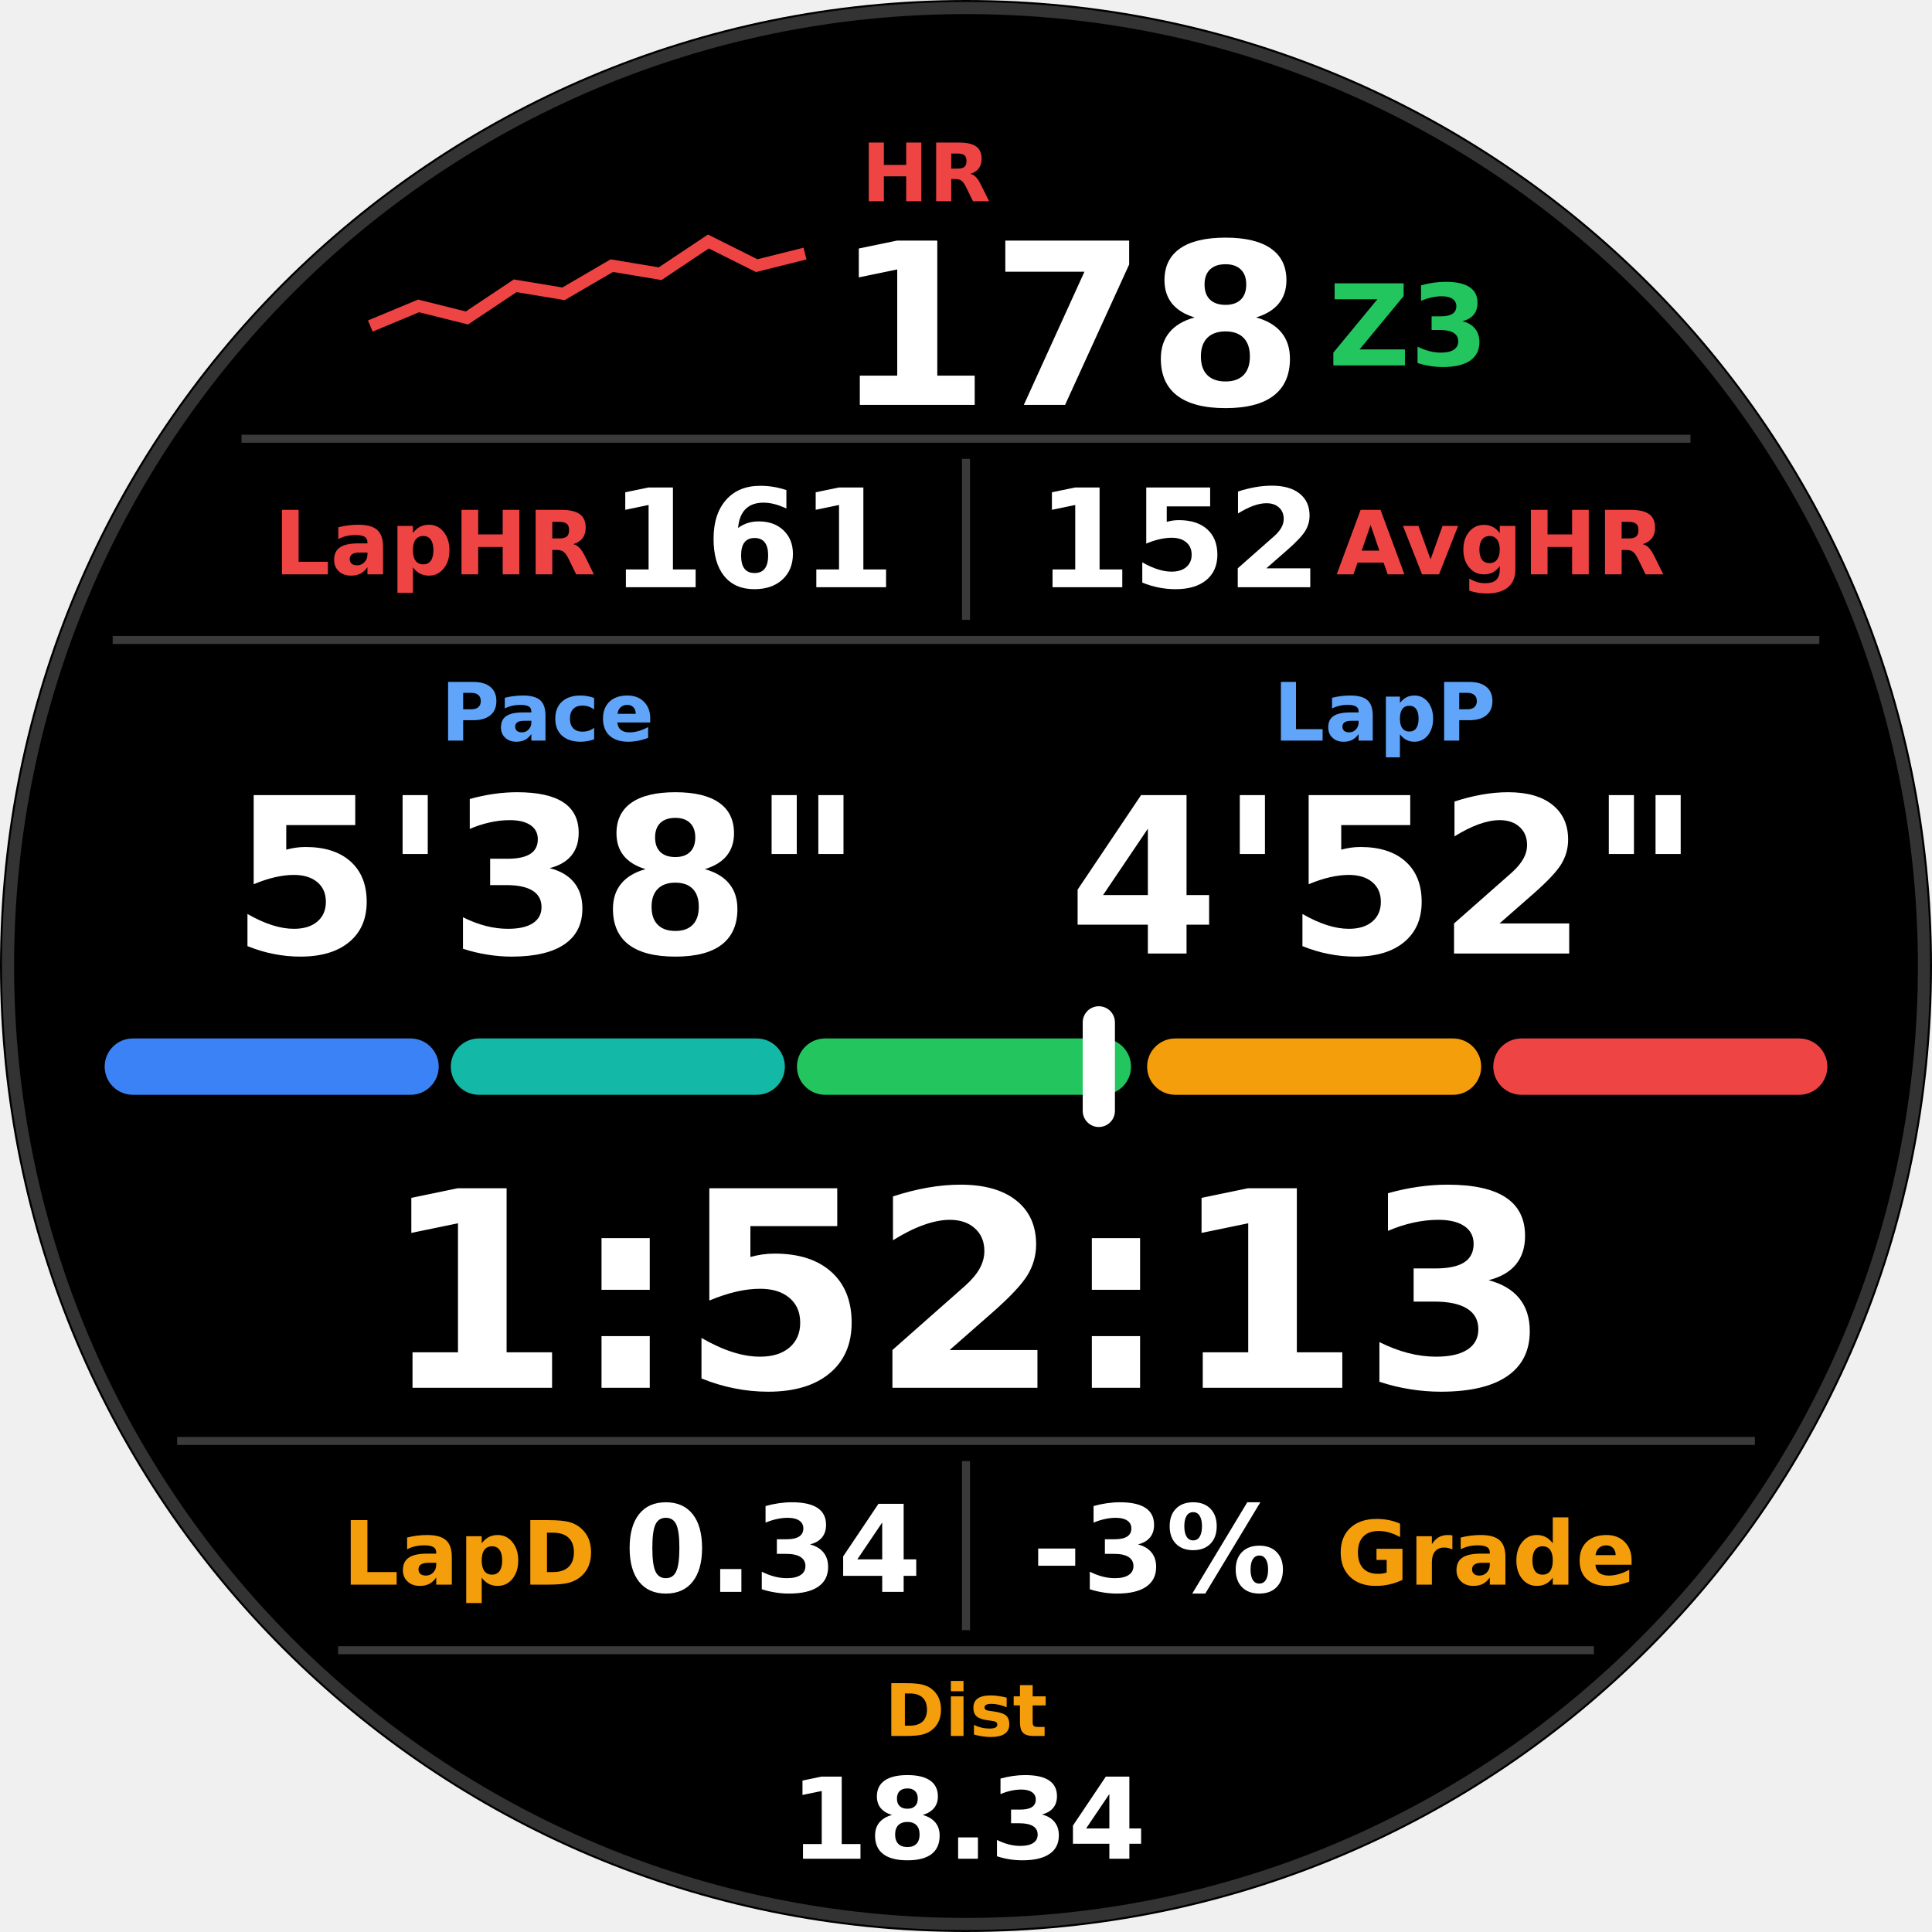
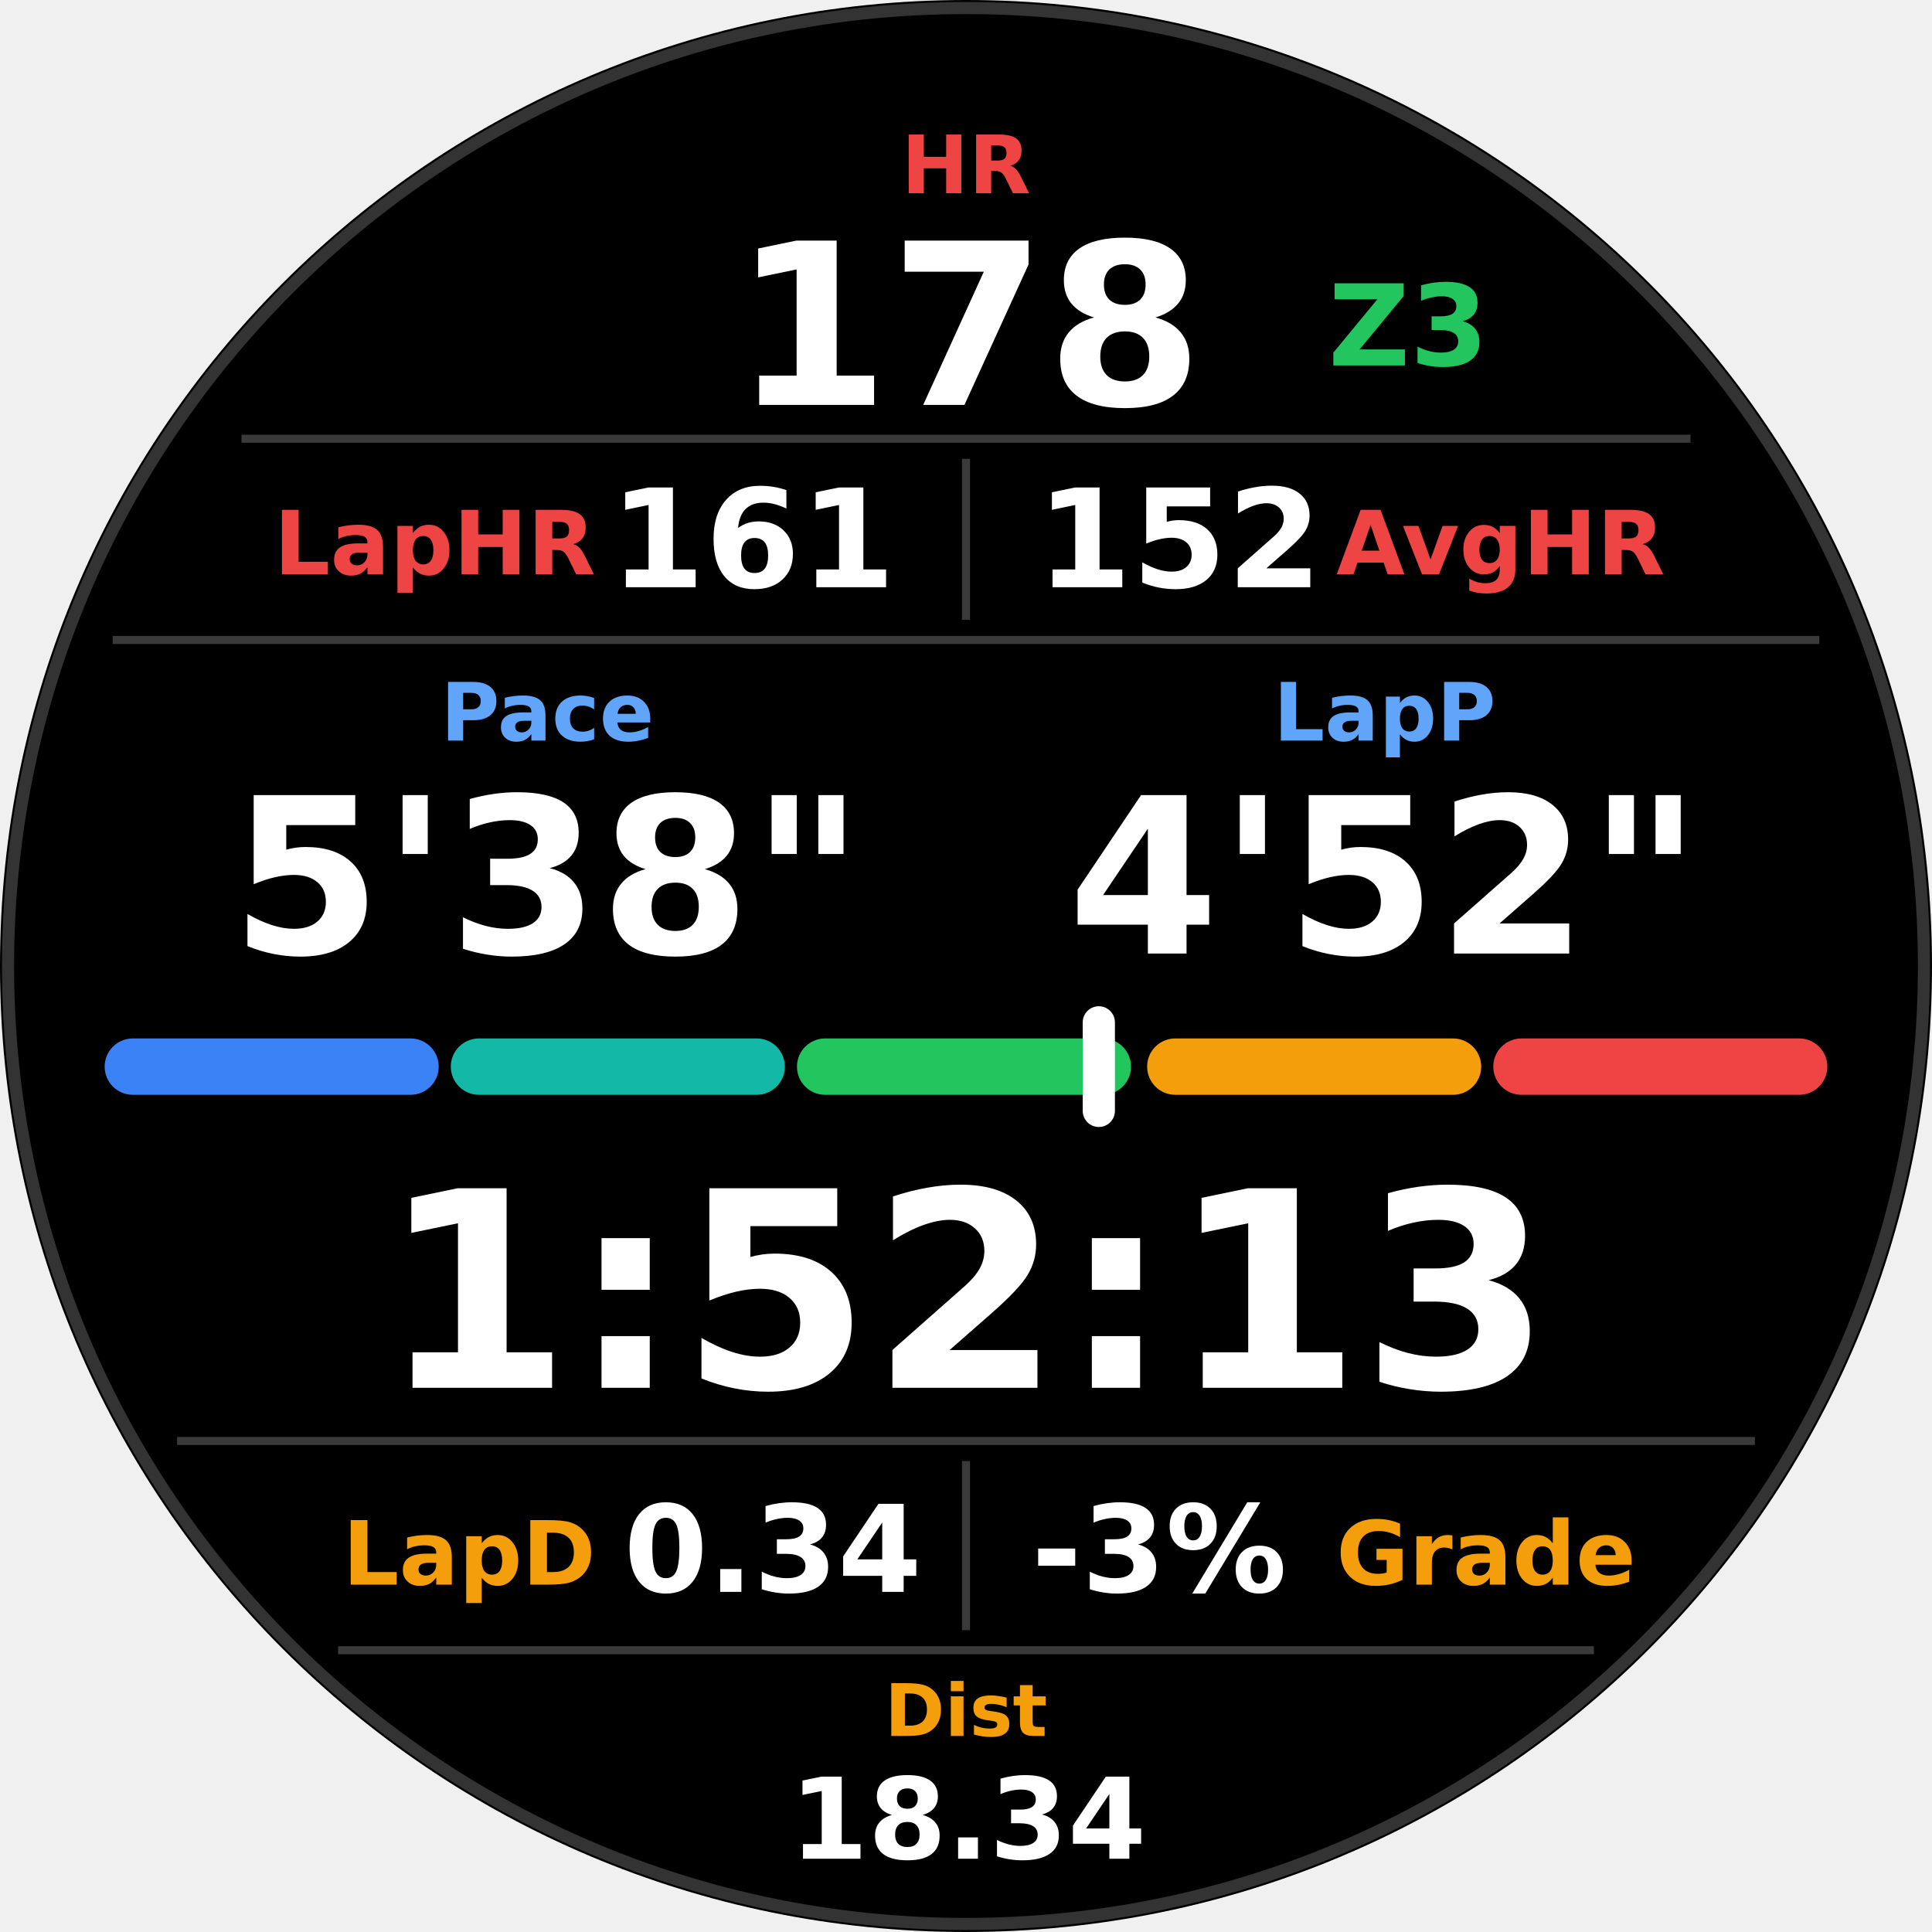
<svg xmlns="http://www.w3.org/2000/svg" width="480" height="480" viewBox="0 0 480 480">
  <defs>
    <clipPath id="round4">
      <circle cx="240" cy="240" r="240" />
    </clipPath>
  </defs>
  <circle cx="240" cy="240" r="239" fill="#000" />
  <g clip-path="url(#round4)">
    <rect x="0" y="0" width="480" height="480" rx="0" fill="#000000" />
    <rect x="60" y="108" width="360" height="2" rx="0" fill="#3a3a3a" />
    <rect x="28" y="158" width="424" height="2" rx="0" fill="#3a3a3a" />
    <rect x="44" y="357" width="392" height="2" rx="0" fill="#3a3a3a" />
    <rect x="84" y="409" width="312" height="2" rx="0" fill="#3a3a3a" />
-     <text x="214" y="50" text-anchor="start" font-size="20" fill="#ef4444" font-family="'DejaVu Sans',Arial,sans-serif" font-weight="600">HR</text>
+     <text x="240" y="48" text-anchor="middle" font-size="20" fill="#ef4444" font-family="'DejaVu Sans',Arial,sans-serif" font-weight="600">HR</text>
    <text x="148" y="142.7" text-anchor="end" font-size="22" fill="#ef4444" font-family="'DejaVu Sans',Arial,sans-serif" font-weight="600">LapHR</text>
    <text x="332" y="142.7" text-anchor="start" font-size="22" fill="#ef4444" font-family="'DejaVu Sans',Arial,sans-serif" font-weight="600">AvgHR</text>
    <text x="136" y="184" text-anchor="middle" font-size="20" fill="#60a5fa" font-family="'DejaVu Sans',Arial,sans-serif" font-weight="600">Pace</text>
    <text x="344" y="184" text-anchor="middle" font-size="20" fill="#60a5fa" font-family="'DejaVu Sans',Arial,sans-serif" font-weight="600">LapP</text>
    <text x="148" y="393.7" text-anchor="end" font-size="22" fill="#f59e0b" font-family="'DejaVu Sans',Arial,sans-serif" font-weight="600">LapD</text>
    <text x="332" y="393.7" text-anchor="start" font-size="22" fill="#f59e0b" font-family="'DejaVu Sans',Arial,sans-serif" font-weight="600">Grade</text>
    <text x="240" y="431.3" text-anchor="middle" font-size="18" fill="#f59e0b" font-family="'DejaVu Sans',Arial,sans-serif" font-weight="600">Dist</text>
    <rect x="239" y="114" width="2" height="40" rx="0" fill="#3a3a3a" />
    <rect x="239" y="363" width="2" height="42" rx="0" fill="#3a3a3a" />
    <text x="330" y="90.8" text-anchor="start" font-size="28" fill="#22c55e" font-family="'DejaVu Sans',Arial,sans-serif" font-weight="600">Z3</text>
    <rect x="26" y="258" width="83" height="14" rx="7" fill="#3b82f6" />
    <rect x="112" y="258" width="83" height="14" rx="7" fill="#14b8a6" />
    <rect x="198" y="258" width="83" height="14" rx="7" fill="#22c55e" />
    <rect x="285" y="258" width="83" height="14" rx="7" fill="#f59e0b" />
    <rect x="371" y="258" width="83" height="14" rx="7" fill="#ef4444" />
    <rect x="269" y="250" width="8" height="30" rx="4" fill="#ffffff" />
-     <text x="265.5" y="100.6" text-anchor="middle" font-size="56" fill="#ffffff" font-family="'DejaVu Sans',Arial,sans-serif" font-weight="600">178</text>
+     <text x="240.5" y="100.6" text-anchor="middle" font-size="56" fill="#ffffff" font-family="'DejaVu Sans',Arial,sans-serif" font-weight="600">178</text>
    <text x="187" y="145.9" text-anchor="middle" font-size="34" fill="#ffffff" font-family="'DejaVu Sans',Arial,sans-serif" font-weight="600">161</text>
    <text x="293" y="145.9" text-anchor="middle" font-size="34" fill="#ffffff" font-family="'DejaVu Sans',Arial,sans-serif" font-weight="600">152</text>
    <text x="136" y="236.9" text-anchor="middle" font-size="54" fill="#ffffff" font-family="'DejaVu Sans',Arial,sans-serif" font-weight="600">5'38"</text>
    <text x="344" y="236.9" text-anchor="middle" font-size="54" fill="#ffffff" font-family="'DejaVu Sans',Arial,sans-serif" font-weight="600">4'52"</text>
    <text x="240" y="344.8" text-anchor="middle" font-size="68" fill="#ffffff" font-family="'DejaVu Sans',Arial,sans-serif" font-weight="600">1:52:13</text>
    <text x="192" y="395.5" text-anchor="middle" font-size="30" fill="#ffffff" font-family="'DejaVu Sans',Arial,sans-serif" font-weight="600">0.34</text>
    <text x="288" y="395.5" text-anchor="middle" font-size="30" fill="#ffffff" font-family="'DejaVu Sans',Arial,sans-serif" font-weight="600">-3%</text>
    <text x="240.5" y="461.8" text-anchor="middle" font-size="28" fill="#ffffff" font-family="'DejaVu Sans',Arial,sans-serif" font-weight="600">18.34</text>
-     <polyline points="92,81 104,76 116,79 128,71 140,73 152,66 164,68 176,60 188,66 200,63" fill="none" stroke="#ef4444" stroke-width="3" />
  </g>
  <circle cx="240" cy="240" r="238" fill="none" stroke="#333" stroke-width="3" />
</svg>
